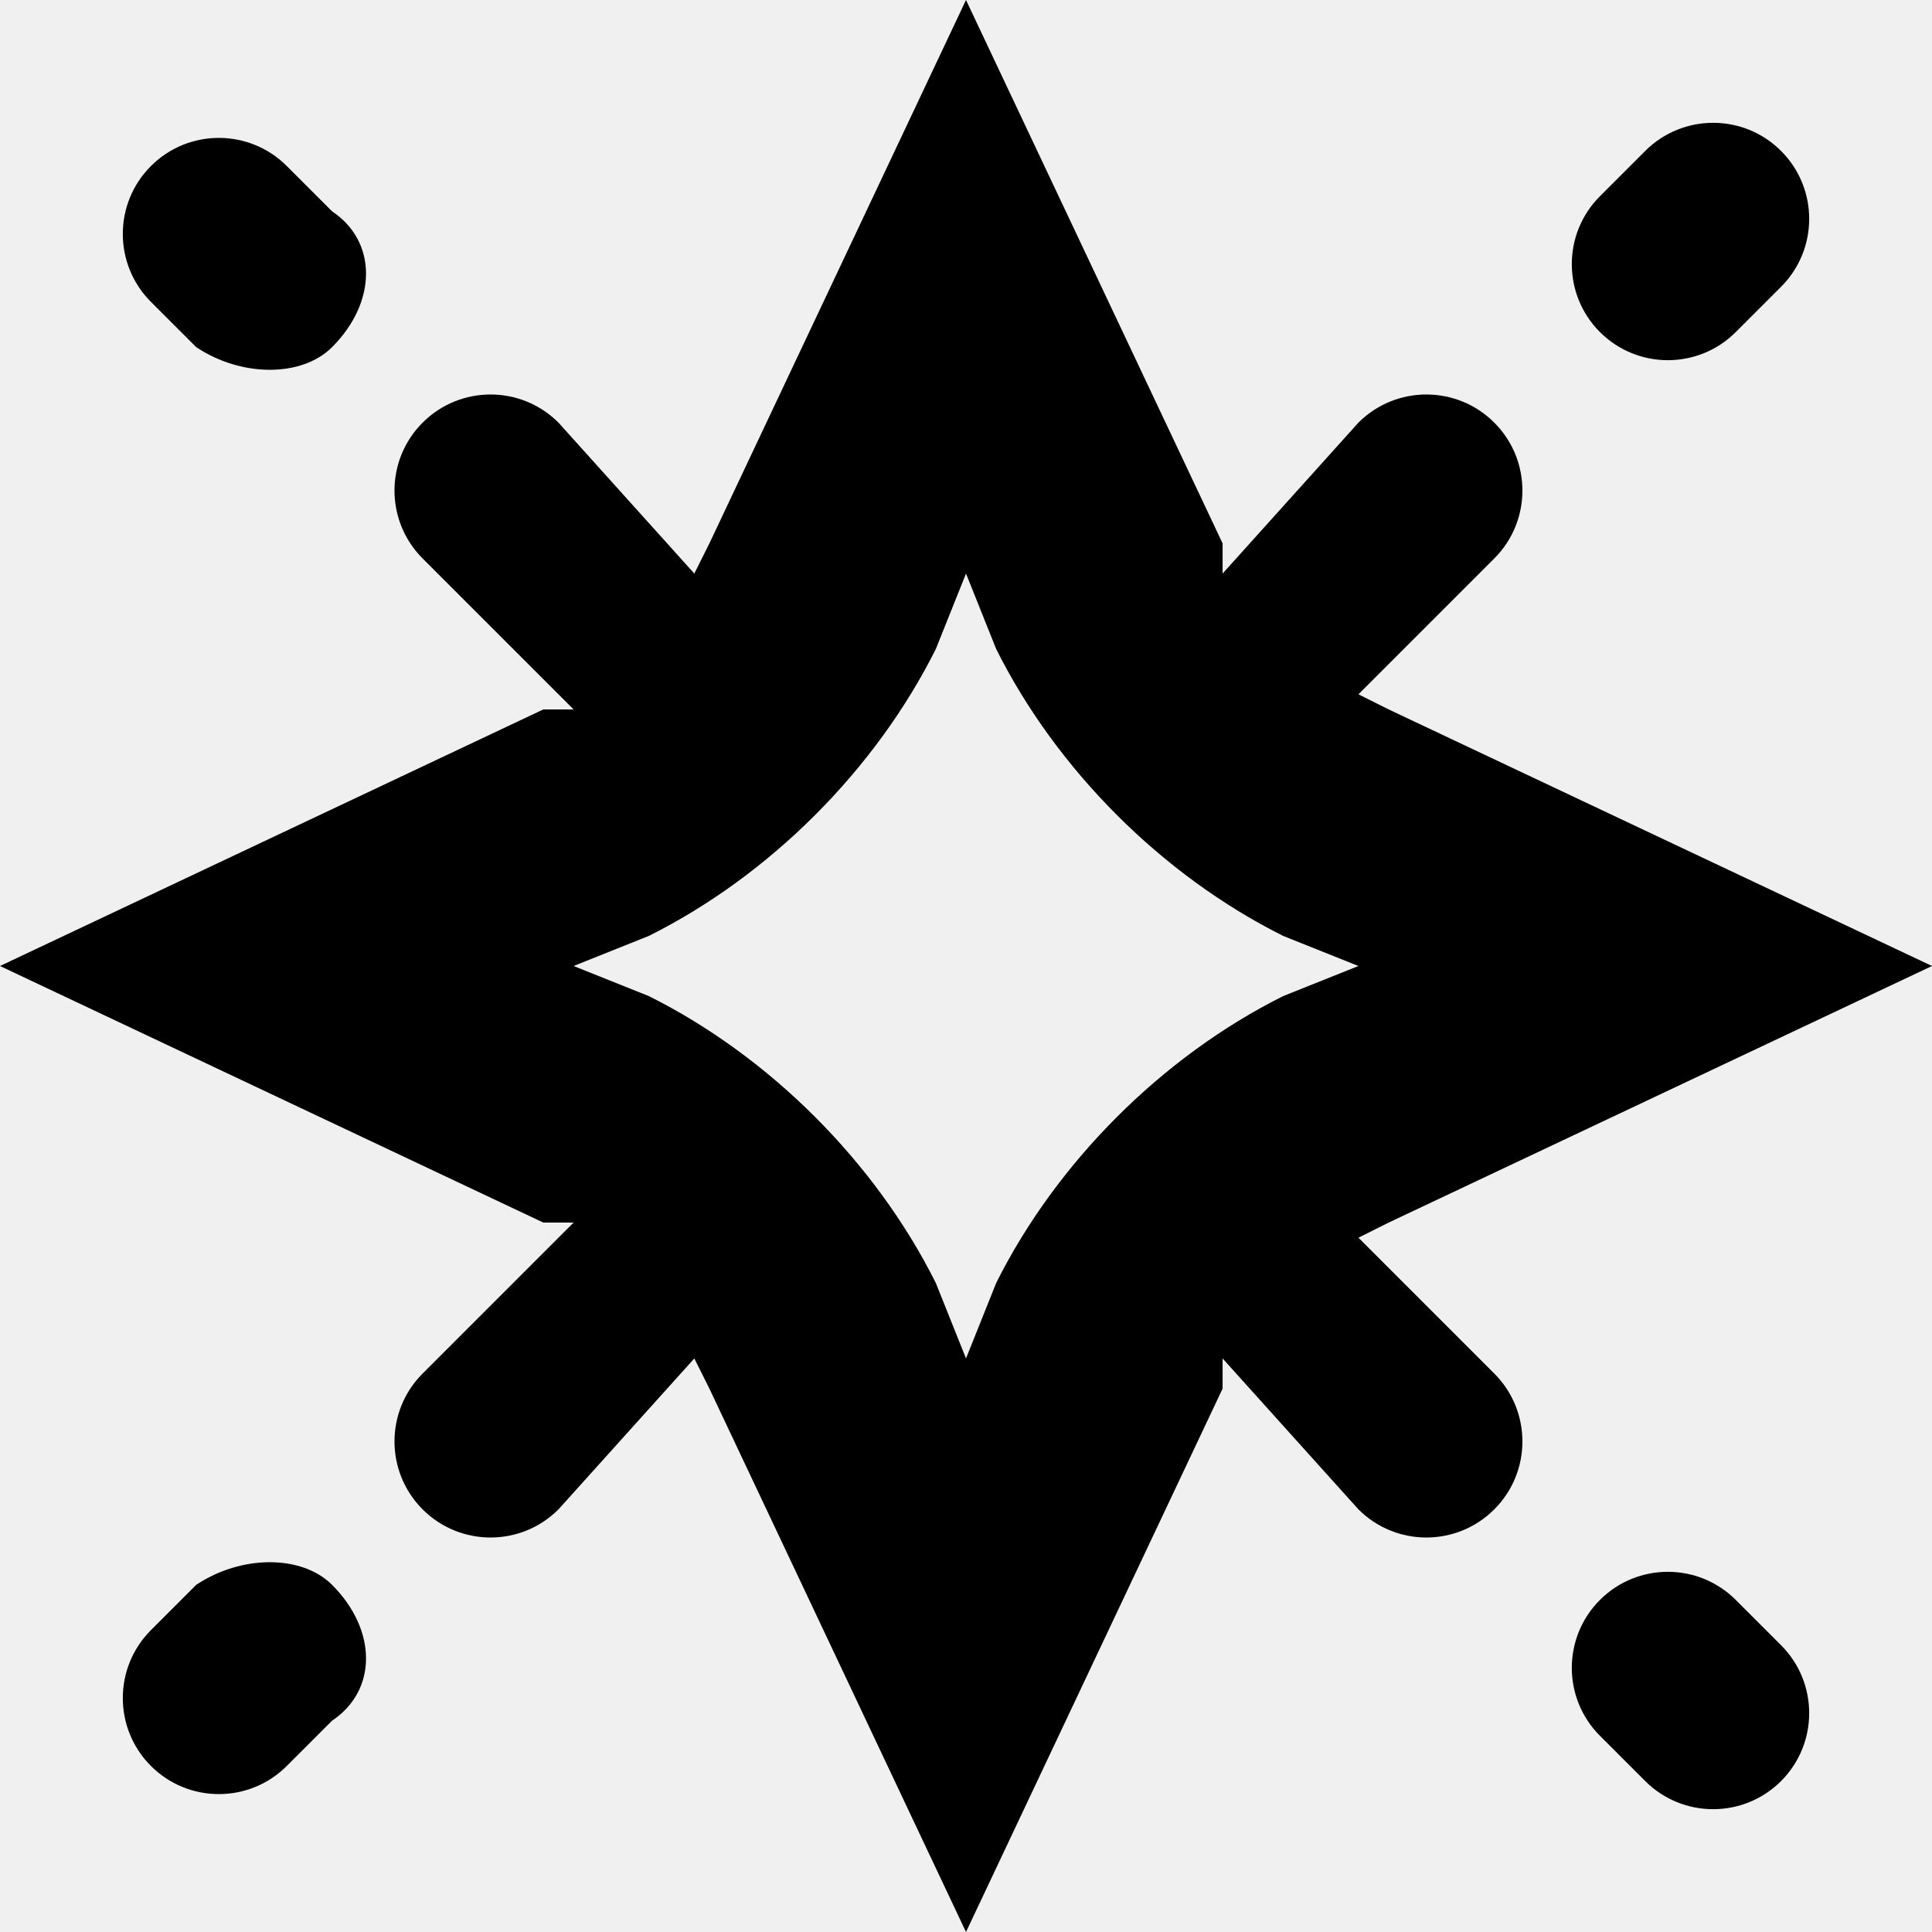
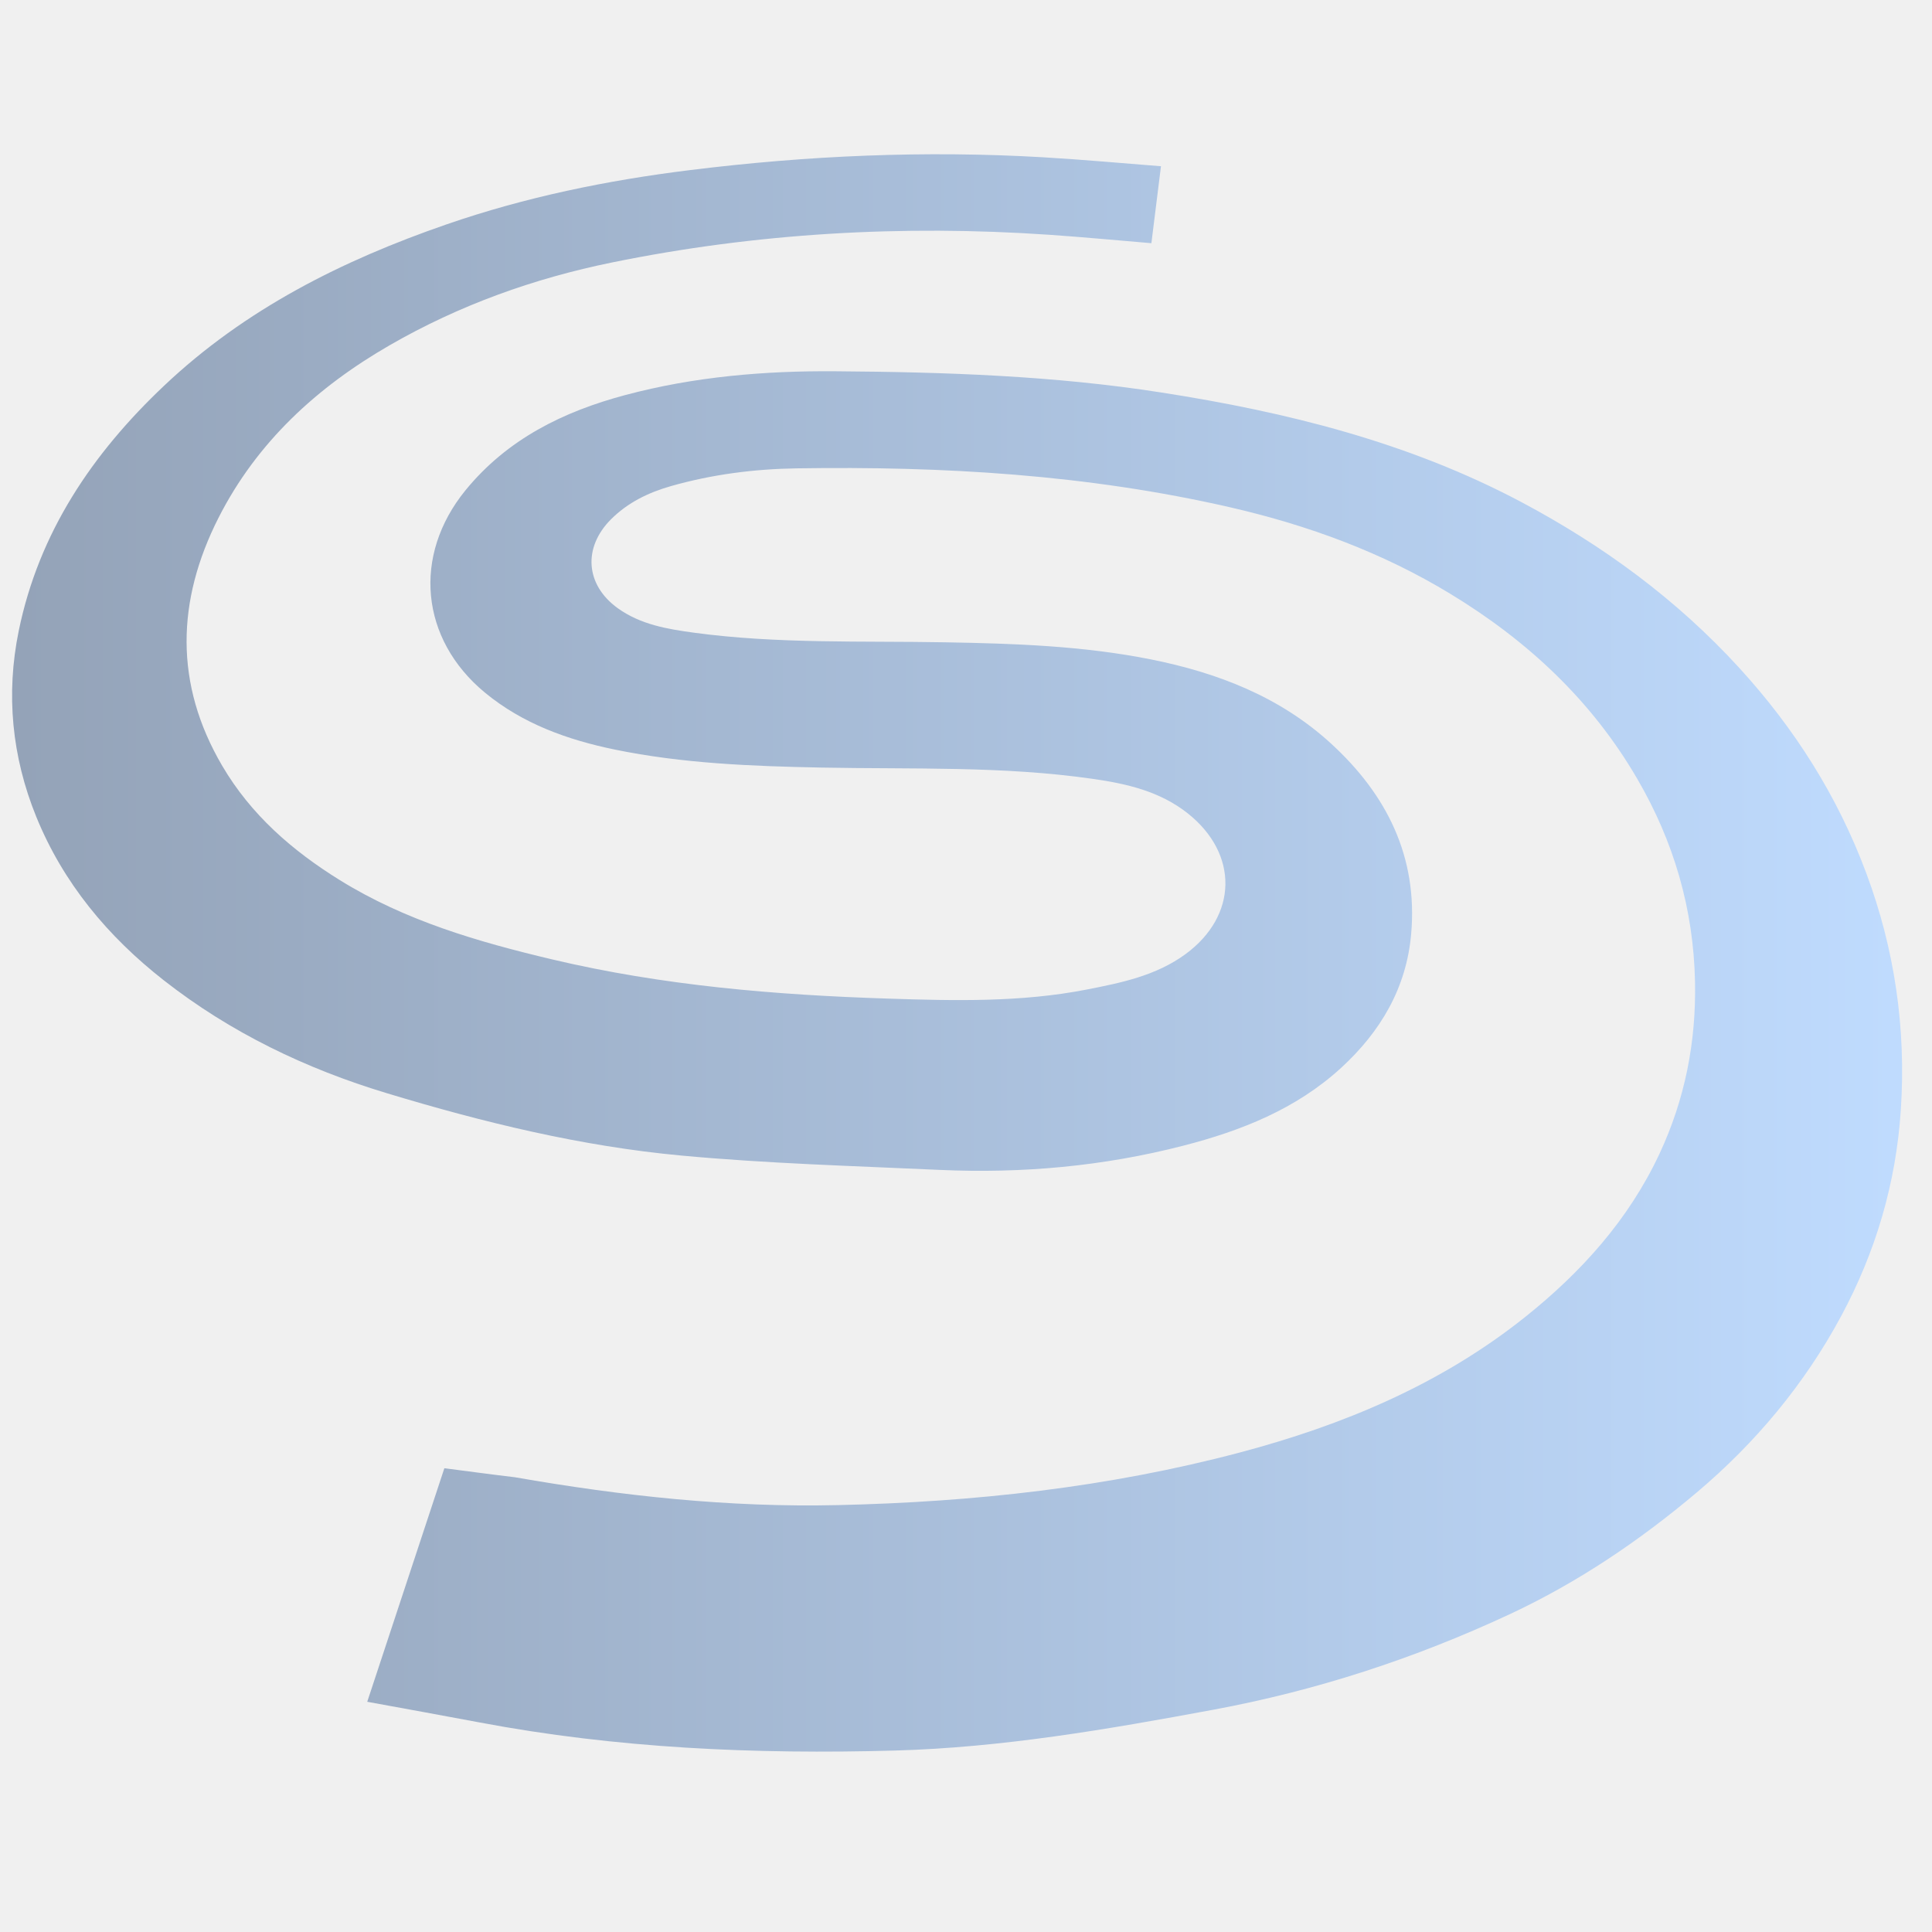
- <svg xmlns="http://www.w3.org/2000/svg" viewBox="0 0 128 128">
-   <path fill-rule="evenodd" d="M81 36 64 0 47 36l-1 2-9-10a6 6 0 0 0-9 9l10 10h-2L0 64l36 17h2L28 91a6 6 0 1 0 9 9l9-10 1 2 17 36 17-36v-2l9 10a6 6 0 1 0 9-9l-9-9 2-1 36-17-36-17-2-1 9-9a6 6 0 1 0-9-9l-9 10v-2Zm-17 2-2 5c-4 8-11 15-19 19l-5 2 5 2c8 4 15 11 19 19l2 5 2-5c4-8 11-15 19-19l5-2-5-2c-8-4-15-11-19-19l-2-5Z" clip-rule="evenodd" />
-   <path d="M118 19a6 6 0 0 0-9-9l-3 3a6 6 0 1 0 9 9l3-3Zm-96 4c-2 2-6 2-9 0l-3-3a6 6 0 1 1 9-9l3 3c3 2 3 6 0 9Zm0 82c-2-2-6-2-9 0l-3 3a6 6 0 1 0 9 9l3-3c3-2 3-6 0-9Zm96 4a6 6 0 0 1-9 9l-3-3a6 6 0 1 1 9-9l3 3Z" />
-   <style>path{fill:#000}@media (prefers-color-scheme:dark){path{fill:#fff}}</style>
+ <svg xmlns="http://www.w3.org/2000/svg" role="img" viewBox="0 0 24 24" width="96px" height="96px">
+   <linearGradient id="ghost-main-gradient">
+     <stop stop-color="#94a3b8" offset="0%" />
+     <stop stop-color="#bfdbfe" offset="100%" />
+   </linearGradient>
+   <path fill="url(#ghost-main-gradient)" d="M4.562 21.14c.326-.987.646-1.956.958-2.901.301.038.547.073.877.112 1.327.232 2.66.377 4.009.346 1.688-.038 3.359-.22 4.994-.653 1.282-.34 2.495-.845 3.545-1.683.698-.557 1.287-1.21 1.669-2.027.317-.677.458-1.393.442-2.142-.019-.903-.264-1.74-.718-2.518-.567-.975-1.365-1.717-2.321-2.297-.847-.515-1.766-.852-2.731-1.074C13.511 5.895 11.71 5.79 9.898 5.818c-.529.008-1.053.075-1.565.221-.279.08-.533.203-.742.411-.352.352-.32.815.084 1.106.283.203.616.259.949.304 1.036.14 2.08.1 3.121.119.855.015 1.71.044 2.551.212.83.166 1.604.464 2.239 1.046.692.634 1.079 1.406.995 2.365-.059.672-.381 1.215-.872 1.665-.559.511-1.24.78-1.958.965-.992.256-2.002.347-3.024.301-1.07-.049-2.143-.079-3.209-.178-1.247-.115-2.463-.412-3.662-.775-1.007-.304-1.941-.753-2.77-1.402-.695-.544-1.25-1.209-1.585-2.033-.302-.744-.379-1.52-.217-2.31.251-1.221.914-2.201 1.805-3.043 1.006-.952 2.212-1.556 3.507-2.004.983-.34 1.997-.548 3.027-.675 1.458-.181 2.922-.245 4.39-.159.497.029.993.075 1.46.111l-.119.956c-.431-.036-.853-.076-1.276-.105-1.822-.124-3.632-.021-5.422.344-.972.198-1.901.531-2.763 1.028-.903.52-1.651 1.205-2.128 2.145-.521 1.029-.551 2.062.047 3.081.357.608.87 1.053 1.46 1.419.813.504 1.717.767 2.638.985 1.372.325 2.769.442 4.173.487.824.027 1.65.047 2.465-.112.43-.084.863-.172 1.229-.44.65-.476.664-1.245.029-1.749-.346-.274-.759-.369-1.183-.429-1.119-.161-2.247-.118-3.372-.14-.86-.017-1.719-.05-2.565-.224-.585-.121-1.142-.32-1.611-.707-.804-.664-.902-1.703-.242-2.513.519-.636 1.214-.978 1.987-1.184.855-.228 1.729-.302 2.611-.295 1.354.01 2.706.054 4.048.264 1.555.242 3.069.617 4.471 1.361 1.014.539 1.928 1.208 2.706 2.059.688.752 1.224 1.597 1.579 2.552.353.946.495 1.927.429 2.936-.059.91-.311 1.765-.743 2.568-.455.845-1.061 1.57-1.79 2.186-.711.6-1.48 1.12-2.327 1.515-1.181.551-2.41.951-3.692 1.188-1.306.242-2.613.468-3.945.505-1.732.048-3.456-.027-5.163-.35-.456-.086-.912-.168-1.392-.256" />
</svg>
